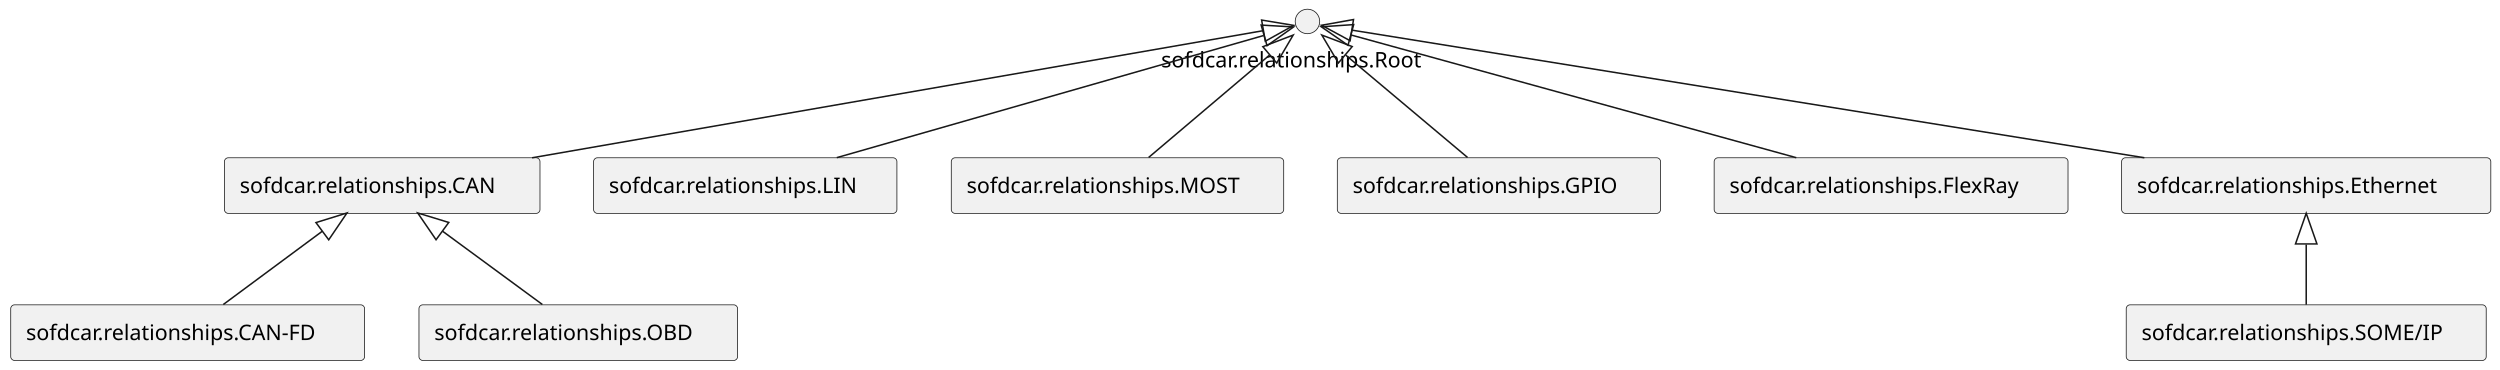
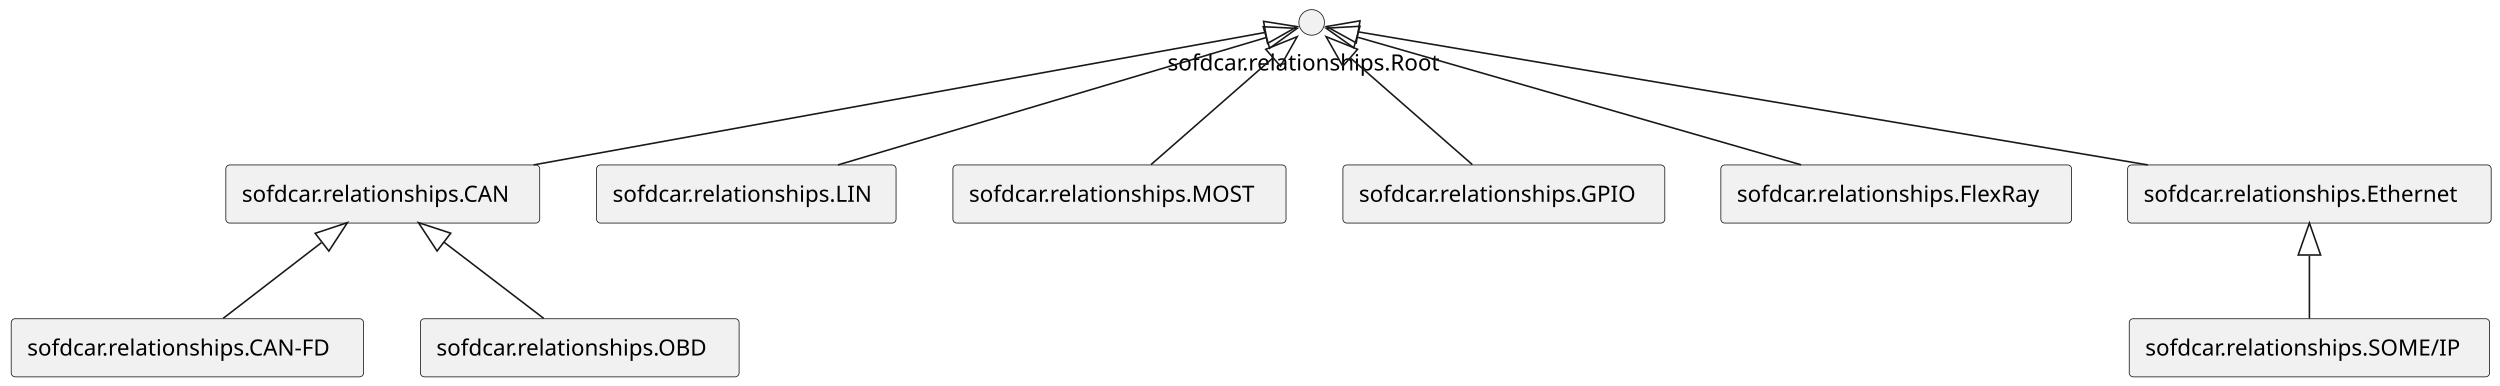
- <svg xmlns="http://www.w3.org/2000/svg" contentStyleType="text/css" height="241px" preserveAspectRatio="none" style="width:1632px;height:241px;background:#FFFFFF;" version="1.1" viewBox="0 0 1632 241" width="1632px" zoomAndPan="magnify">
+ <svg xmlns="http://www.w3.org/2000/svg" contentStyleType="text/css" height="241px" preserveAspectRatio="none" style="width:1561px;height:241px;background:#FFFFFF;" version="1.1" viewBox="0 0 1561 241" width="1561px" zoomAndPan="magnify">
  <defs />
  <g>
    <g id="elem_sofdcar.relationships.CAN">
-       <rect fill="#F1F1F1" height="36.297" rx="2.5" ry="2.5" style="stroke:#181818;stroke-width:0.5;" width="206" x="146.5" y="103" />
-       <text fill="#000000" font-family="sans-serif" font-size="14" lengthAdjust="spacing" textLength="186" x="156.5" y="125.995">sofdcar.relationships.CAN</text>
+       <rect fill="#F1F1F1" height="36.297" rx="2.5" ry="2.5" style="stroke:#181818;stroke-width:0.5;" width="196" x="141" y="103" />
+       <text fill="#000000" font-family="sans-serif" font-size="14" lengthAdjust="spacing" textLength="176" x="151" y="125.995">sofdcar.relationships.CAN</text>
    </g>
    <g id="elem_sofdcar.relationships.CAN-FD">
-       <rect fill="#F1F1F1" height="36.297" rx="2.5" ry="2.5" style="stroke:#181818;stroke-width:0.5;" width="231" x="7" y="199" />
-       <text fill="#000000" font-family="sans-serif" font-size="14" lengthAdjust="spacing" textLength="211" x="17" y="221.995">sofdcar.relationships.CAN-FD</text>
+       <rect fill="#F1F1F1" height="36.297" rx="2.5" ry="2.5" style="stroke:#181818;stroke-width:0.5;" width="220" x="7" y="199" />
+       <text fill="#000000" font-family="sans-serif" font-size="14" lengthAdjust="spacing" textLength="200" x="17" y="221.995">sofdcar.relationships.CAN-FD</text>
    </g>
    <g id="elem_sofdcar.relationships.LIN">
-       <rect fill="#F1F1F1" height="36.297" rx="2.5" ry="2.5" style="stroke:#181818;stroke-width:0.5;" width="198" x="387.5" y="103" />
-       <text fill="#000000" font-family="sans-serif" font-size="14" lengthAdjust="spacing" textLength="178" x="397.5" y="125.995">sofdcar.relationships.LIN</text>
+       <rect fill="#F1F1F1" height="36.297" rx="2.5" ry="2.5" style="stroke:#181818;stroke-width:0.5;" width="187" x="372.5" y="103" />
+       <text fill="#000000" font-family="sans-serif" font-size="14" lengthAdjust="spacing" textLength="167" x="382.5" y="125.995">sofdcar.relationships.LIN</text>
    </g>
    <g id="elem_sofdcar.relationships.MOST">
-       <rect fill="#F1F1F1" height="36.297" rx="2.5" ry="2.5" style="stroke:#181818;stroke-width:0.5;" width="217" x="621" y="103" />
-       <text fill="#000000" font-family="sans-serif" font-size="14" lengthAdjust="spacing" textLength="197" x="631" y="125.995">sofdcar.relationships.MOST</text>
+       <rect fill="#F1F1F1" height="36.297" rx="2.5" ry="2.5" style="stroke:#181818;stroke-width:0.5;" width="208" x="595" y="103" />
+       <text fill="#000000" font-family="sans-serif" font-size="14" lengthAdjust="spacing" textLength="188" x="605" y="125.995">sofdcar.relationships.MOST</text>
    </g>
    <g id="elem_sofdcar.relationships.GPIO">
-       <rect fill="#F1F1F1" height="36.297" rx="2.5" ry="2.5" style="stroke:#181818;stroke-width:0.5;" width="211" x="873" y="103" />
-       <text fill="#000000" font-family="sans-serif" font-size="14" lengthAdjust="spacing" textLength="191" x="883" y="125.995">sofdcar.relationships.GPIO</text>
+       <rect fill="#F1F1F1" height="36.297" rx="2.5" ry="2.5" style="stroke:#181818;stroke-width:0.5;" width="201" x="838.5" y="103" />
+       <text fill="#000000" font-family="sans-serif" font-size="14" lengthAdjust="spacing" textLength="181" x="848.5" y="125.995">sofdcar.relationships.GPIO</text>
    </g>
    <g id="elem_sofdcar.relationships.FlexRay">
-       <rect fill="#F1F1F1" height="36.297" rx="2.5" ry="2.5" style="stroke:#181818;stroke-width:0.5;" width="231" x="1119" y="103" />
-       <text fill="#000000" font-family="sans-serif" font-size="14" lengthAdjust="spacing" textLength="211" x="1129" y="125.995">sofdcar.relationships.FlexRay</text>
+       <rect fill="#F1F1F1" height="36.297" rx="2.5" ry="2.5" style="stroke:#181818;stroke-width:0.5;" width="219" x="1074.5" y="103" />
+       <text fill="#000000" font-family="sans-serif" font-size="14" lengthAdjust="spacing" textLength="199" x="1084.5" y="125.995">sofdcar.relationships.FlexRay</text>
    </g>
    <g id="elem_sofdcar.relationships.Ethernet">
-       <rect fill="#F1F1F1" height="36.297" rx="2.5" ry="2.5" style="stroke:#181818;stroke-width:0.5;" width="241" x="1385" y="103" />
-       <text fill="#000000" font-family="sans-serif" font-size="14" lengthAdjust="spacing" textLength="221" x="1395" y="125.995">sofdcar.relationships.Ethernet</text>
+       <rect fill="#F1F1F1" height="36.297" rx="2.5" ry="2.5" style="stroke:#181818;stroke-width:0.5;" width="227" x="1328.5" y="103" />
+       <text fill="#000000" font-family="sans-serif" font-size="14" lengthAdjust="spacing" textLength="207" x="1338.5" y="125.995">sofdcar.relationships.Ethernet</text>
    </g>
    <g id="elem_sofdcar.relationships.OBD">
-       <rect fill="#F1F1F1" height="36.297" rx="2.5" ry="2.5" style="stroke:#181818;stroke-width:0.5;" width="208" x="273.5" y="199" />
-       <text fill="#000000" font-family="sans-serif" font-size="14" lengthAdjust="spacing" textLength="188" x="283.5" y="221.995">sofdcar.relationships.OBD</text>
+       <rect fill="#F1F1F1" height="36.297" rx="2.5" ry="2.5" style="stroke:#181818;stroke-width:0.5;" width="199" x="262.5" y="199" />
+       <text fill="#000000" font-family="sans-serif" font-size="14" lengthAdjust="spacing" textLength="179" x="272.5" y="221.995">sofdcar.relationships.OBD</text>
    </g>
    <g id="elem_sofdcar.relationships.SOME/IP">
-       <rect fill="#F1F1F1" height="36.297" rx="2.5" ry="2.5" style="stroke:#181818;stroke-width:0.5;" width="235" x="1388" y="199" />
-       <text fill="#000000" font-family="sans-serif" font-size="14" lengthAdjust="spacing" textLength="215" x="1398" y="221.995">sofdcar.relationships.SOME/IP</text>
+       <rect fill="#F1F1F1" height="36.297" rx="2.5" ry="2.5" style="stroke:#181818;stroke-width:0.5;" width="225" x="1329.5" y="199" />
+       <text fill="#000000" font-family="sans-serif" font-size="14" lengthAdjust="spacing" textLength="205" x="1339.5" y="221.995">sofdcar.relationships.SOME/IP</text>
    </g>
    <g id="elem_sofdcar.relationships.Root">
-       <ellipse cx="853.5" cy="14" fill="#F1F1F1" rx="8" ry="8" style="stroke:#181818;stroke-width:0.5;" />
-       <text fill="#000000" font-family="sans-serif" font-size="14" lengthAdjust="spacing" textLength="191" x="758" y="43.995">sofdcar.relationships.Root</text>
+       <ellipse cx="819" cy="14" fill="#F1F1F1" rx="8" ry="8" style="stroke:#181818;stroke-width:0.5;" />
+       <text fill="#000000" font-family="sans-serif" font-size="14" lengthAdjust="spacing" textLength="180" x="729" y="43.995">sofdcar.relationships.Root</text>
    </g>
    <g id="link_sofdcar.relationships.Root_sofdcar.relationships.CAN">
-       <path d="M824.687,20.009 C739.829,34.761 487.991,78.54 347.32,102.995 " fill="none" id="sofdcar.relationships.Root-backto-sofdcar.relationships.CAN" style="stroke:#181818;stroke-width:1.0;" />
-       <polygon fill="none" points="823.59,13.095,844.493,16.566,825.988,26.888,823.59,13.095" style="stroke:#181818;stroke-width:1.0;" />
+       <path d="M790.1,20.23 C707.49,35.19 467.63,78.61 333.18,102.95 " fill="none" id="sofdcar.relationships.Root-backto-sofdcar.relationships.CAN" style="stroke:#181818;stroke-width:1.0;" />
+       <polygon fill="none" points="788.96,13.32,809.89,16.65,791.46,27.1,788.96,13.32" style="stroke:#181818;stroke-width:1.0;" />
    </g>
    <g id="link_sofdcar.relationships.CAN_sofdcar.relationships.CAN-FD">
-       <path d="M210.33,150.992 C189.18,166.647 163.787,185.441 145.757,198.786 " fill="none" id="sofdcar.relationships.CAN-backto-sofdcar.relationships.CAN-FD" style="stroke:#181818;stroke-width:1.0;" />
-       <polygon fill="none" points="206.261,145.295,226.501,139.023,214.59,156.548,206.261,145.295" style="stroke:#181818;stroke-width:1.0;" />
+       <path d="M200.76,151.46 C180.57,167.02 156.49,185.57 139.34,198.79 " fill="none" id="sofdcar.relationships.CAN-backto-sofdcar.relationships.CAN-FD" style="stroke:#181818;stroke-width:1.0;" />
+       <polygon fill="none" points="196.79,145.68,216.91,139.02,205.34,156.77,196.79,145.68" style="stroke:#181818;stroke-width:1.0;" />
    </g>
    <g id="link_sofdcar.relationships.Root_sofdcar.relationships.LIN">
-       <path d="M824.898,23.183 C765.21,40.26 626.299,80.003 546.243,102.907 " fill="none" id="sofdcar.relationships.Root-backto-sofdcar.relationships.LIN" style="stroke:#181818;stroke-width:1.0;" />
-       <polygon fill="none" points="823.274,16.367,844.428,17.596,827.125,29.827,823.274,16.367" style="stroke:#181818;stroke-width:1.0;" />
+       <path d="M790.56,23.46 C732.6,40.7 599.8,80.2 523.24,102.97 " fill="none" id="sofdcar.relationships.Root-backto-sofdcar.relationships.LIN" style="stroke:#181818;stroke-width:1.0;" />
+       <polygon fill="none" points="788.75,16.69,809.92,17.7,792.75,30.11,788.75,16.69" style="stroke:#181818;stroke-width:1.0;" />
    </g>
    <g id="link_sofdcar.relationships.Root_sofdcar.relationships.MOST">
-       <path d="M828.711,35.991 C805.558,55.596 771.416,84.507 749.826,102.788 " fill="none" id="sofdcar.relationships.Root-backto-sofdcar.relationships.MOST" style="stroke:#181818;stroke-width:1.0;" />
-       <polygon fill="none" points="824.393,30.474,844.18,22.892,833.44,41.159,824.393,30.474" style="stroke:#181818;stroke-width:1.0;" />
+       <path d="M794.68,36.28 C772.28,55.88 739.46,84.6 718.67,102.79 " fill="none" id="sofdcar.relationships.Root-backto-sofdcar.relationships.MOST" style="stroke:#181818;stroke-width:1.0;" />
+       <polygon fill="none" points="790.32,30.79,809.98,22.89,799.54,41.33,790.32,30.79" style="stroke:#181818;stroke-width:1.0;" />
    </g>
    <g id="link_sofdcar.relationships.Root_sofdcar.relationships.GPIO">
-       <path d="M878.489,35.991 C901.829,55.596 936.246,84.507 958.01,102.788 " fill="none" id="sofdcar.relationships.Root-backto-sofdcar.relationships.GPIO" style="stroke:#181818;stroke-width:1.0;" />
-       <polygon fill="none" points="873.707,41.116,862.895,22.892,882.712,30.396,873.707,41.116" style="stroke:#181818;stroke-width:1.0;" />
+       <path d="M843.32,36.28 C865.72,55.88 898.54,84.6 919.33,102.79 " fill="none" id="sofdcar.relationships.Root-backto-sofdcar.relationships.GPIO" style="stroke:#181818;stroke-width:1.0;" />
+       <polygon fill="none" points="838.46,41.33,828.02,22.89,847.68,30.79,838.46,41.33" style="stroke:#181818;stroke-width:1.0;" />
    </g>
    <g id="link_sofdcar.relationships.Root_sofdcar.relationships.FlexRay">
-       <path d="M881.834,22.809 C943.061,39.682 1088.92,79.881 1172.62,102.947 " fill="none" id="sofdcar.relationships.Root-backto-sofdcar.relationships.FlexRay" style="stroke:#181818;stroke-width:1.0;" />
-       <polygon fill="none" points="879.964,29.554,862.542,17.492,883.683,16.057,879.964,29.554" style="stroke:#181818;stroke-width:1.0;" />
+       <path d="M847.45,23.18 C906.81,40.26 1044.96,80 1124.58,102.91 " fill="none" id="sofdcar.relationships.Root-backto-sofdcar.relationships.FlexRay" style="stroke:#181818;stroke-width:1.0;" />
+       <polygon fill="none" points="845.31,29.85,828.02,17.6,849.18,16.4,845.31,29.85" style="stroke:#181818;stroke-width:1.0;" />
    </g>
    <g id="link_sofdcar.relationships.Root_sofdcar.relationships.Ethernet">
-       <path d="M882.649,19.694 C972.264,34.126 1246.89,78.352 1399.84,102.985 " fill="none" id="sofdcar.relationships.Root-backto-sofdcar.relationships.Ethernet" style="stroke:#181818;stroke-width:1.0;" />
-       <polygon fill="none" points="881.349,26.575,862.717,16.484,883.575,12.753,881.349,26.575" style="stroke:#181818;stroke-width:1.0;" />
+       <path d="M848.16,19.91 C935.13,34.57 1195.7,78.49 1341.1,102.99 " fill="none" id="sofdcar.relationships.Root-backto-sofdcar.relationships.Ethernet" style="stroke:#181818;stroke-width:1.0;" />
+       <polygon fill="none" points="846.85,26.79,828.29,16.57,849.18,12.99,846.85,26.79" style="stroke:#181818;stroke-width:1.0;" />
    </g>
    <g id="link_sofdcar.relationships.CAN_sofdcar.relationships.OBD">
-       <path d="M288.979,150.992 C310.295,166.647 335.888,185.441 354.06,198.786 " fill="none" id="sofdcar.relationships.CAN-backto-sofdcar.relationships.OBD" style="stroke:#181818;stroke-width:1.0;" />
-       <polygon fill="none" points="284.657,156.503,272.68,139.023,292.943,145.219,284.657,156.503" style="stroke:#181818;stroke-width:1.0;" />
+       <path d="M277.24,151.23 C297.66,166.83 322.1,185.51 339.48,198.79 " fill="none" id="sofdcar.relationships.CAN-backto-sofdcar.relationships.OBD" style="stroke:#181818;stroke-width:1.0;" />
+       <polygon fill="none" points="272.91,156.73,261.27,139.02,281.42,145.61,272.91,156.73" style="stroke:#181818;stroke-width:1.0;" />
    </g>
    <g id="link_sofdcar.relationships.Ethernet_sofdcar.relationships.SOME/IP">
-       <path d="M1505.5,159.621 C1505.5,173.213 1505.5,187.895 1505.5,198.868 " fill="none" id="sofdcar.relationships.Ethernet-backto-sofdcar.relationships.SOME/IP" style="stroke:#181818;stroke-width:1.0;" />
-       <polygon fill="none" points="1498.5,159.241,1505.5,139.241,1512.5,159.241,1498.5,159.241" style="stroke:#181818;stroke-width:1.0;" />
+       <path d="M1442,159.62 C1442,173.21 1442,187.89 1442,198.87 " fill="none" id="sofdcar.relationships.Ethernet-backto-sofdcar.relationships.SOME/IP" style="stroke:#181818;stroke-width:1.0;" />
+       <polygon fill="none" points="1435,159.24,1442,139.24,1449,159.24,1435,159.24" style="stroke:#181818;stroke-width:1.0;" />
    </g>
  </g>
</svg>
